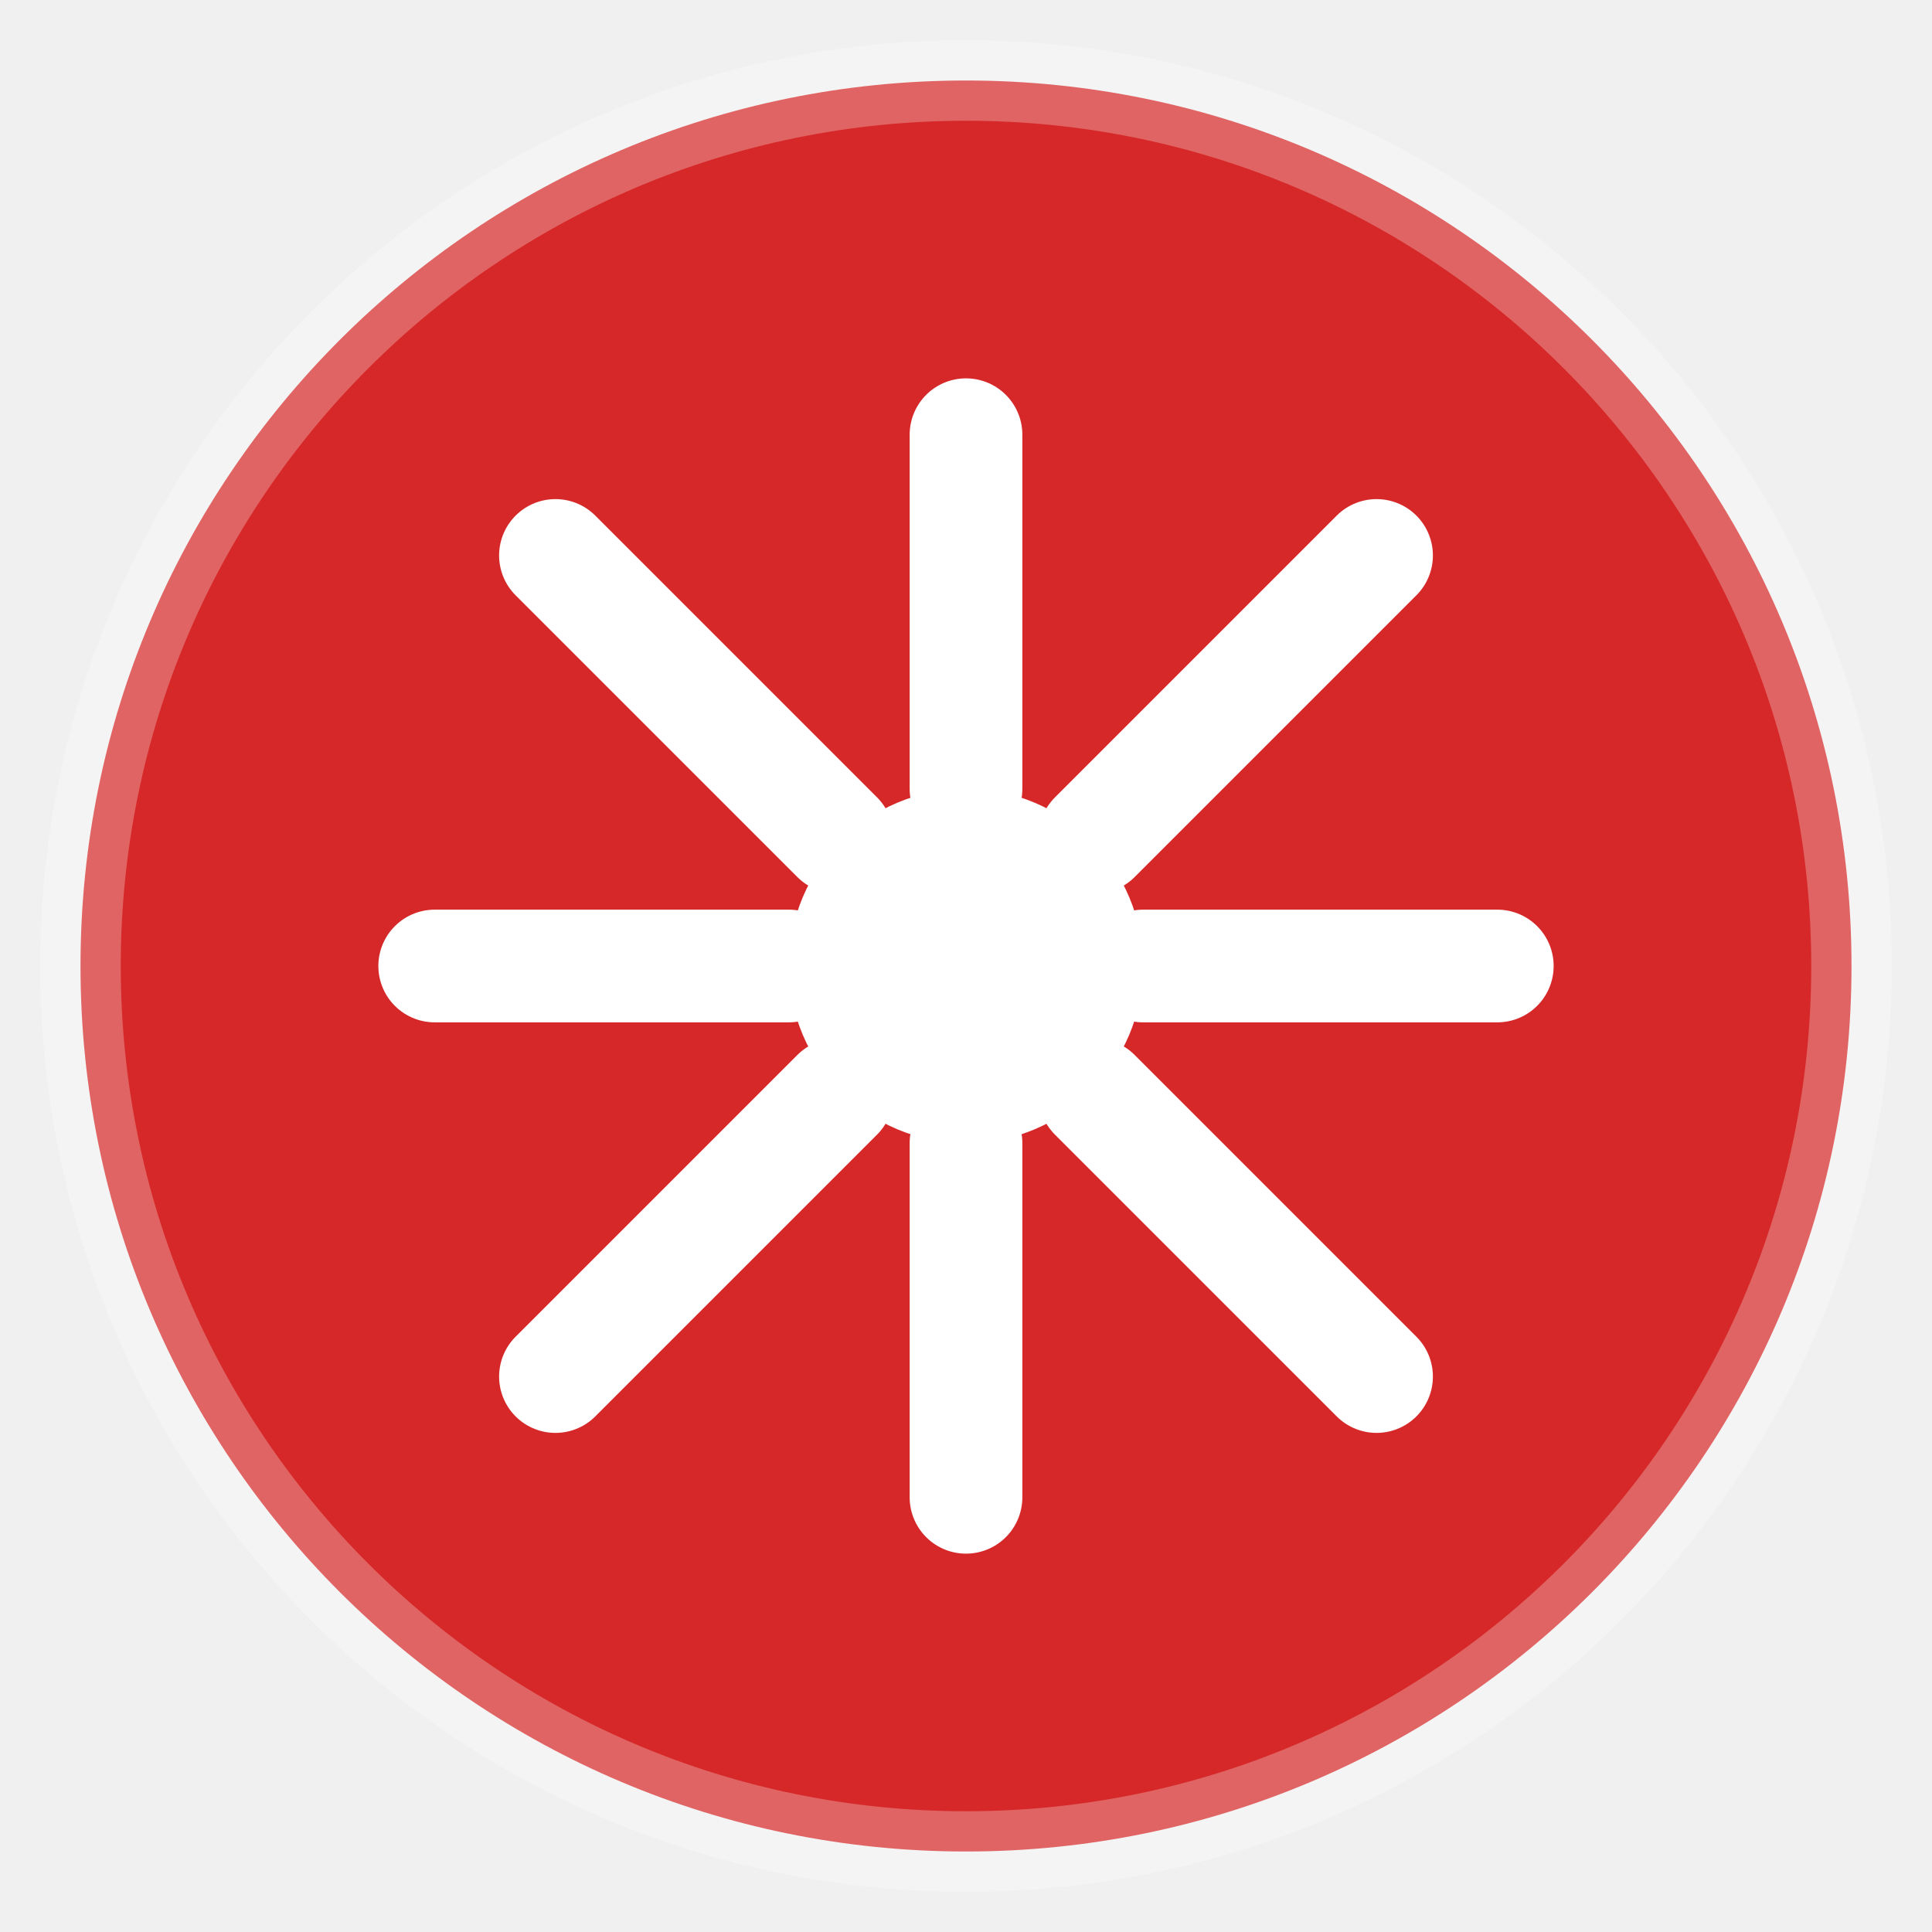
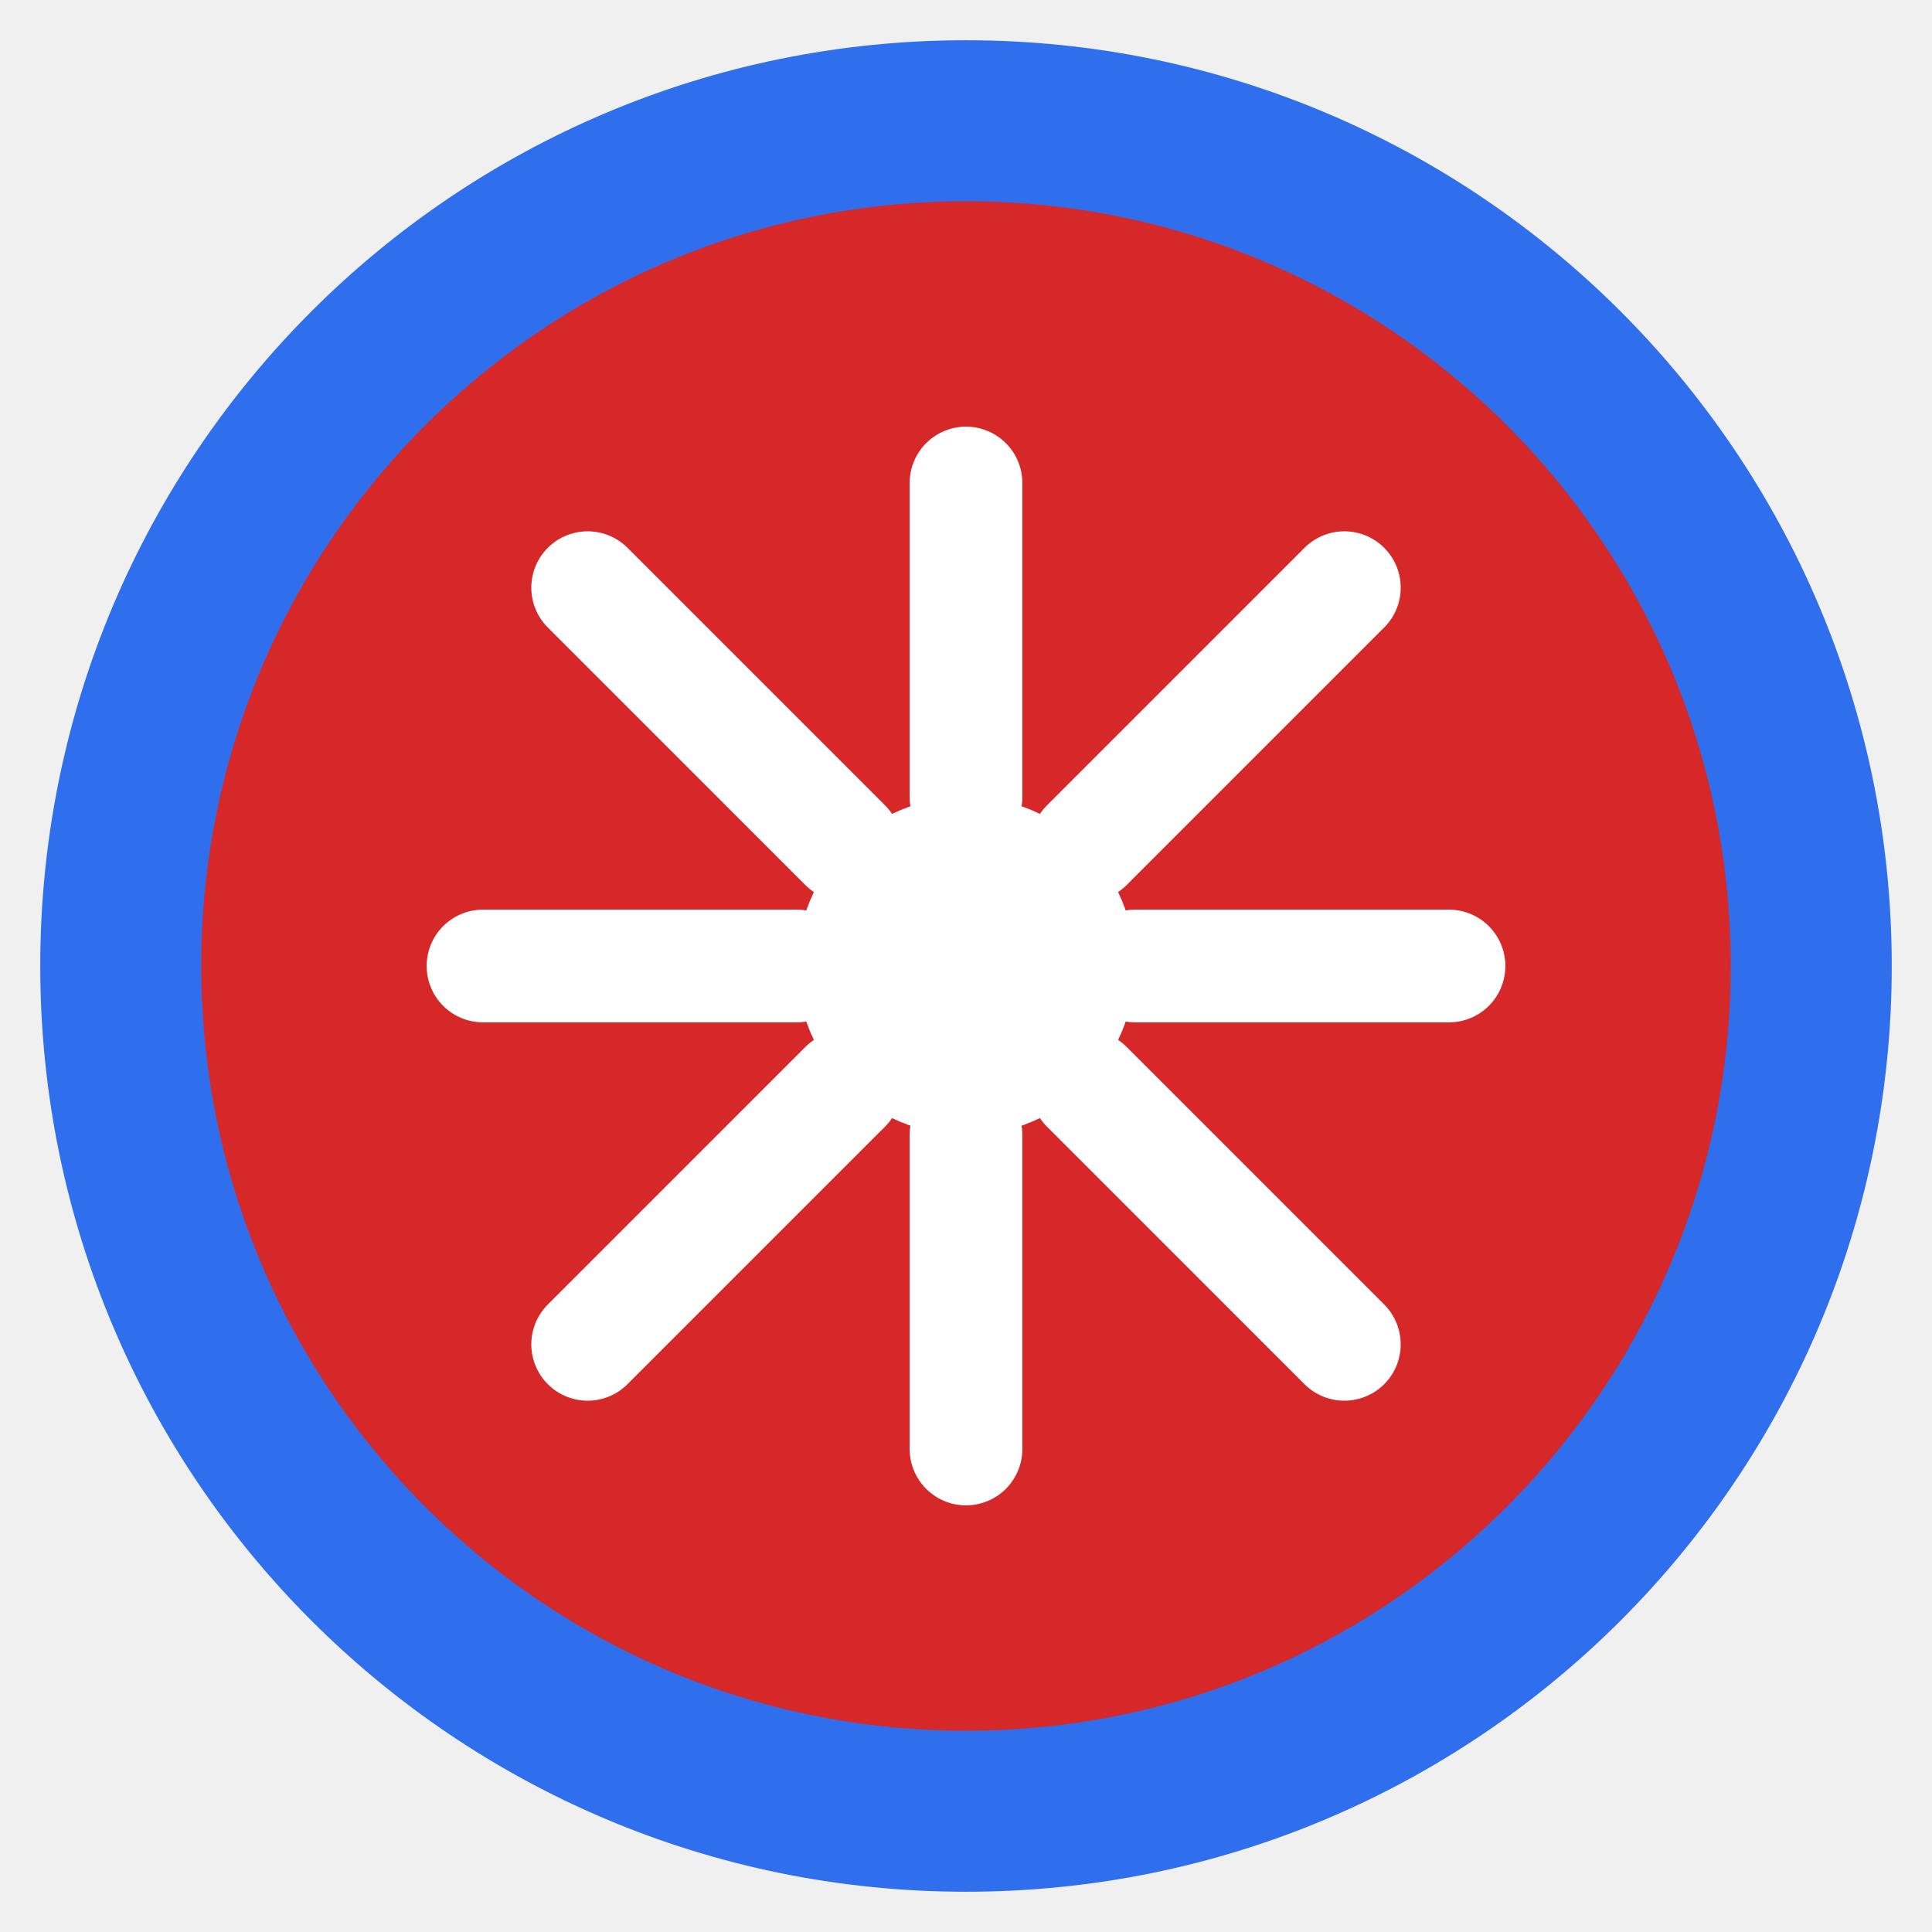
<svg xmlns="http://www.w3.org/2000/svg" viewBox="0 0 24 24" role="img" aria-label="Spider-Friends">
-   <circle cx="12" cy="12" r="11" fill="#d62828" stroke="rgba(255,255,255,0.28)" stroke-width="1" />
+   <circle cx="12" cy="12" r="10.5" fill="#d62828" stroke="#2f6fed" stroke-width="2" />
  <g stroke="#ffffff" stroke-width="1.4" fill="none" stroke-linecap="round">
-     <circle cx="12" cy="12" r="2.2" fill="#ffffff" stroke="none" />
-     <line x1="12" y1="9.8" x2="12" y2="5.4" />
-     <line x1="12" y1="14.2" x2="12" y2="18.6" />
-     <line x1="9.8" y1="12" x2="5.4" y2="12" />
-     <line x1="14.2" y1="12" x2="18.6" y2="12" />
-     <line x1="10.4" y1="10.4" x2="6.9" y2="6.9" />
-     <line x1="13.6" y1="10.4" x2="17.1" y2="6.9" />
-     <line x1="10.4" y1="13.6" x2="6.9" y2="17.1" />
-     <line x1="13.6" y1="13.6" x2="17.1" y2="17.1" />
+     <circle cx="12" cy="12" r="2.1" fill="#ffffff" stroke="none" />
+     <line x1="12" y1="9.9" x2="12" y2="6" />
+     <line x1="12" y1="14.1" x2="12" y2="18" />
+     <line x1="9.9" y1="12" x2="6" y2="12" />
+     <line x1="14.1" y1="12" x2="18" y2="12" />
+     <line x1="10.5" y1="10.5" x2="7.3" y2="7.3" />
+     <line x1="13.5" y1="10.5" x2="16.7" y2="7.3" />
+     <line x1="10.5" y1="13.5" x2="7.3" y2="16.7" />
+     <line x1="13.5" y1="13.5" x2="16.7" y2="16.7" />
  </g>
</svg>
